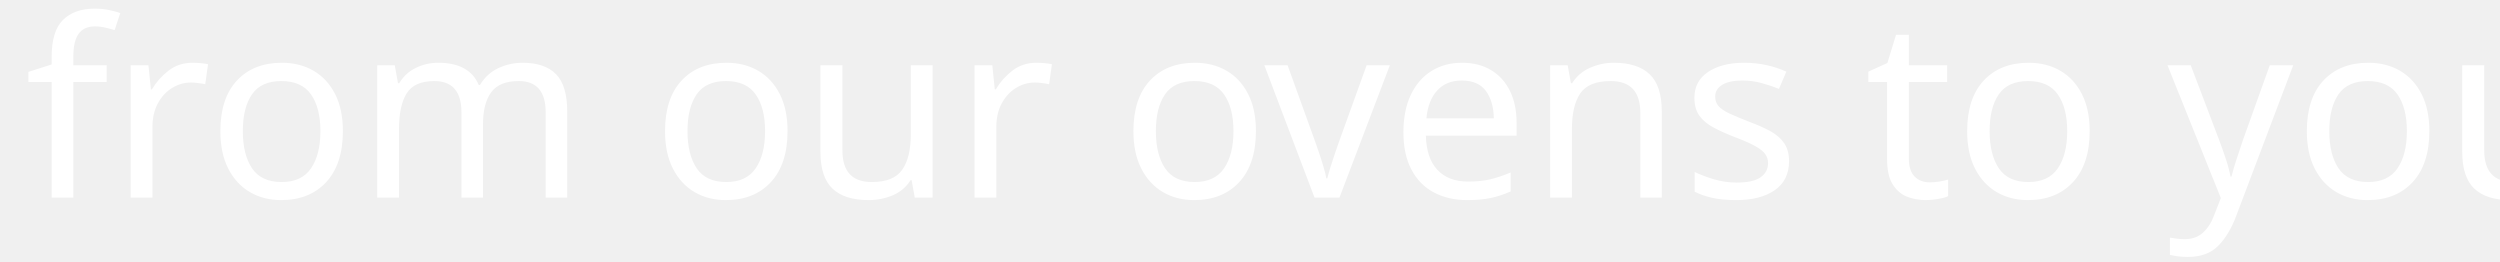
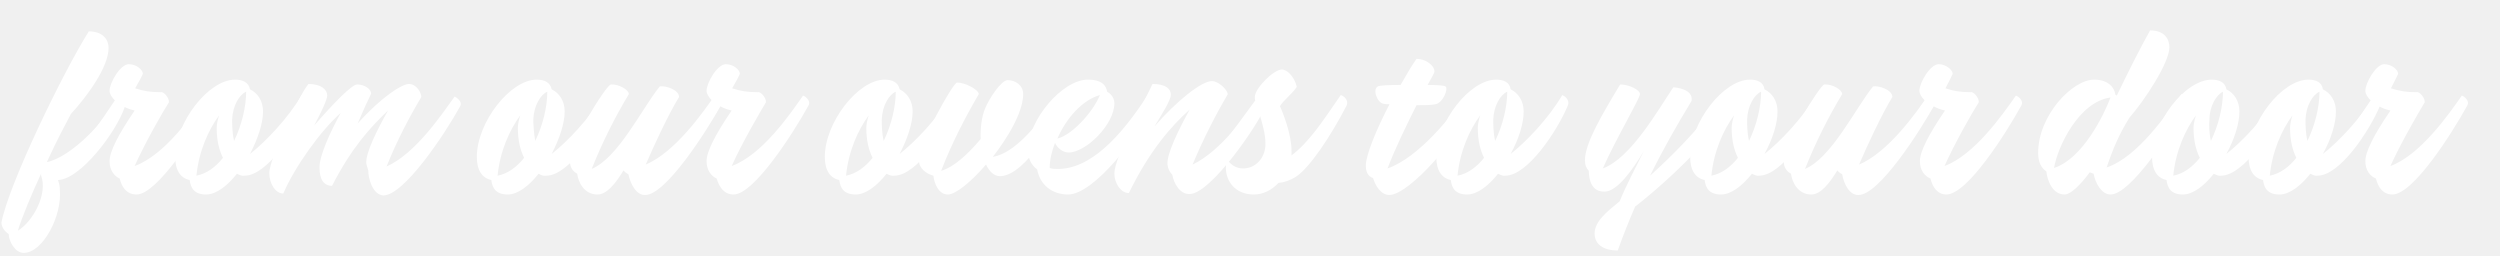
- <svg xmlns="http://www.w3.org/2000/svg" width="506" height="53" viewBox="0 0 506 53">
-   <defs>
-     <style>.a{fill:#fff;font-size:50px;font-family:Calafia-Regular, Calafia;}</style>
-   </defs>
-   <text class="a" transform="translate(5 40)">
-     <tspan x="0" y="0">from our ovens to your door</tspan>
-   </text>
+ <svg xmlns="http://www.w3.org/2000/svg" version="1.1" id="Layer_1" x="0px" y="0px" viewBox="0 0 518 53" style="enable-background:new 0 0 518 53;" xml:space="preserve">
+   <style type="text/css">
+ 	.st0{enable-background:new    ;}
+ 	.st1{fill:#FFFFFF;}
+ </style>
+   <g class="st0">
+     <path class="st1" d="M1.8,48.5c-0.9-0.6-1.5-1.5-1.5-2.4c1.5-7.9,12.7-31,18.1-39.6c3,0,4.1,1.8,4.1,3.4c0,4-4.4,10-7.8,13.7   c-0.9,1.7-3,5.6-5,10c5.3-1.2,12-8.5,15-13.6c0.6,0,1.6,0.8,1.1,2.3c-1.8,5.2-9.2,14.9-13.8,15c0.2,0.5,0.4,1.2,0.4,2   c0.5,5.4-3.5,13.1-7.5,13.1C3.1,52.4,1.8,49.9,1.8,48.5z M8.6,35.8c-2.1,4.5-4,9.1-4.9,12C6.7,46,10,40.3,8.5,36.3   C8.5,36.1,8.5,36,8.6,35.8z" />
+     <path class="st1" d="M24.8,37c-1.1-0.5-2.1-1.7-2.1-3.6c0-2,1.8-5.5,5.2-10.5c-0.9-0.2-1.7-0.5-2.4-0.9c-1.1,1.9-4,6.3-6.2,8.9   c0,0.8-1.8-1.1-0.5-3.1c1.9-2.2,3.6-5,5-7c-0.7-0.7-1.1-1.4-1.1-2c0-1.6,2.2-5.5,4-5.5c1.6,0,2.9,1.2,2.9,2c-0.2,0.5-1,2-1.6,3   c1.9,0.6,3.2,0.8,5.3,0.8c0.6-0.2,1.8,1.2,1.7,2.1c-1.3,2-5,8.5-7.1,13.2c6.3-2.3,12-10.6,14.8-14.6c0.1,0,1.8,0.9,1.1,2.1   c-3.2,5.8-11.3,18.4-15.5,18.4C26.2,40.3,25.2,38.7,24.8,37z" />
+     <path class="st1" d="M49.1,36c-2,2.5-4.3,4.3-6.4,4.3c-2.5,0-3.2-1.4-3.4-3c-1.9-0.4-3-2-3-4.8c0-7.1,6.9-16,12.4-16   c1.5,0,2.8,0.5,3.1,2c1.6,0.8,2.7,2.4,2.7,4.6c0,2.5-1.1,5.7-2.7,8.8c3.2-2.5,7.9-7.4,10.7-12.2c0.5,0.2,1.7,1,1.1,2.3   c-2.2,5.2-8.3,14.4-12.9,14.4C50.2,36.5,49.7,36.3,49.1,36z M45.4,23.9c-2.2,3-4.2,7.4-4.7,12.5c2.1-0.4,4-1.8,5.5-3.7   c-0.8-1.6-1.3-3.6-1.3-6.2C44.9,25.8,45.1,24.8,45.4,23.9z M48.5,29.2C50.1,25.9,51,22.1,51,19c-1.4,0.6-2.8,2.9-2.9,5.8   C48.1,25.7,48.1,27.5,48.5,29.2z" />
+     <path class="st1" d="M76.3,35.3c-0.1-0.4-0.3-0.9-0.4-1.4c-0.2-2.2,2.3-7.1,4.5-11c-3.7,3.5-7.6,7.8-11.6,15.6   c-1.7,0-2.6-1.3-2.6-3.8c0-2.5,2.2-7.3,4.4-11.3c-4.1,3.6-9.5,11.1-11.9,16.7c-1.7,0-2.9-2.2-2.9-4.2c0-1.8,1.7-5.6,2.8-8   c2.6-5.8,3.9-8.7,5.3-10.5c2.7,0,3.9,1.2,3.9,2.4c0,0.8-1.2,3.4-2.7,6.2c4-4.6,7.8-8.5,8.9-8.5c1.6,0,2.9,1,2.9,1.9   c-0.7,1.4-1.5,3.2-2.8,6.2c4.9-5.5,9.2-8.2,10.6-8.2c1.6,0,2.6,1.8,2.6,2.7c-2.4,4-5.1,9.1-7.2,14.4c6-2.7,11.3-10.6,14.1-14.5   c0.2,0.1,1.8,1,1.1,2.1c-3.2,5.8-11.6,18.4-15.9,18.4C77.2,40.3,76.3,37,76.3,35.3z" />
+     <path class="st1" d="M111.6,36c-2,2.5-4.3,4.3-6.4,4.3c-2.5,0-3.2-1.4-3.4-3c-1.9-0.4-3-2-3-4.8c0-7.1,6.9-16,12.4-16   c1.5,0,2.8,0.5,3.1,2c1.6,0.8,2.7,2.4,2.7,4.6c0,2.5-1.1,5.7-2.7,8.8c3.2-2.5,7.9-7.4,10.7-12.2c0.5,0.2,1.7,1,1.1,2.3   c-2.2,5.2-8.3,14.4-12.9,14.4C112.6,36.5,112.1,36.3,111.6,36z M107.8,23.9c-2.2,3-4.2,7.4-4.7,12.5c2.1-0.4,4-1.8,5.5-3.7   c-0.8-1.6-1.3-3.6-1.3-6.2C107.3,25.8,107.5,24.8,107.8,23.9z M110.9,29.2c1.6-3.3,2.5-7.1,2.5-10.2c-1.4,0.6-2.8,2.9-2.9,5.8   C110.5,25.7,110.6,27.5,110.9,29.2z" />
+     <path class="st1" d="M130.2,36.1c-0.4-0.2-0.8-0.5-1-0.8c-1.7,2.8-3.5,5-5.4,5c-2.8,0-4-2.6-4.2-4.3c-0.9-0.5-1.5-1.3-1.5-2.5   c0-1.7,1.6-5.5,3.6-9c2.2-3.8,4.4-7,4.9-7c1.6-0.1,3.7,1.1,3.7,2c-2.9,4.8-5.5,10-7.7,15.5c5.5-2.3,10.4-12.5,14.1-17.1   c1.2-0.2,4,0.7,4,2.2c-2.1,3.4-5.2,10-6.9,14c6.1-2.6,11.8-10.7,14.5-14.6c0,0,1.8,0.9,1.2,2.1c-3.2,5.8-11.6,18.8-15.8,18.8   C131.8,40.5,130.6,38,130.2,36.1z" />
+     <path class="st1" d="M148.5,37c-1.1-0.5-2.1-1.7-2.1-3.6c0-2,1.8-5.5,5.2-10.5c-0.9-0.2-1.7-0.5-2.4-0.9c-1.1,1.9-4,6.3-6.2,8.9   c0,0.8-1.8-1.1-0.5-3.1c1.9-2.2,3.6-5,5-7c-0.7-0.7-1.1-1.4-1.1-2c0-1.6,2.2-5.5,4-5.5c1.6,0,2.9,1.2,2.9,2c-0.2,0.5-1,2-1.6,3   c1.9,0.6,3.2,0.8,5.3,0.8c0.6-0.2,1.8,1.2,1.7,2.1c-1.2,2-5,8.5-7.1,13.2c6.3-2.3,12-10.6,14.8-14.6c0.1,0,1.8,0.9,1.1,2.1   c-3.2,5.8-11.3,18.4-15.5,18.4C150,40.3,149,38.7,148.5,37z" />
+     <path class="st1" d="M183.7,36c-2,2.5-4.3,4.3-6.4,4.3c-2.5,0-3.2-1.4-3.4-3c-1.9-0.4-3-2-3-4.8c0-7.1,6.9-16,12.4-16   c1.5,0,2.8,0.5,3.1,2c1.6,0.8,2.7,2.4,2.7,4.6c0,2.5-1.1,5.7-2.7,8.8c3.2-2.5,7.9-7.4,10.7-12.2c0.5,0.2,1.7,1,1.1,2.3   c-2.2,5.2-8.3,14.4-12.9,14.4C184.8,36.5,184.3,36.3,183.7,36z M180,23.9c-2.2,3-4.2,7.4-4.7,12.5c2.1-0.4,4-1.8,5.5-3.7   c-0.8-1.6-1.3-3.6-1.3-6.2C179.5,25.8,179.7,24.8,180,23.9z M183.1,29.2c1.6-3.3,2.5-7.1,2.5-10.2c-1.4,0.6-2.8,2.9-2.9,5.8   C182.7,25.7,182.7,27.5,183.1,29.2z" />
+     <path class="st1" d="M204.3,34.1c-3.1,3.6-6.3,6.2-7.9,6.2c-1.9,0-2.8-2.2-3-3.9c-1.5-0.4-3-1.5-3-3.2c0-3.5,7.1-16.1,7.9-16.1   c1.7,0,4.5,1.5,4.5,2.4c-2.9,5-5.6,10.2-7.8,15.9c2.7-0.8,5.6-3.5,8.2-6.6c-0.1-2.2,0.2-4.6,0.9-6.3c0.9-2.2,3.4-5.9,4.7-5.9   c1.5,0,3.2,1,3.2,2.9c0,5.1-5.9,12.5-6.3,13c5.6-0.9,11.2-9.5,13.8-13c0.6,0,1.9,0.9,1.2,2.1c-1.1,1.9-8,14.9-13.5,14.9   C205.9,36.5,205,35.5,204.3,34.1z" />
+     <path class="st1" d="M221.3,40.3c-3.2,0-5.8-1.9-6.4-5.2c-1.1-0.8-1.9-2.1-1.9-4c0-6.2,7.1-14.6,12.4-14.6c3,0,3.8,1.3,4,2.5   c0.9,0.5,1.5,1.4,1.5,2.4c0,4.4-5.9,10.2-9.5,10.2c-1.2,0-2.4-1-2.8-2c-0.7,1.8-1.1,3.5-1.1,5.2c0.5,0.2,1,0.2,1.4,0.2   c7,0.2,13.4-6.8,18.9-15.3c0.4,0,1.8,0.9,1.1,2.1C236.1,28,226.7,40.3,221.3,40.3z M227.9,19.7c-3.6,1-7,4.8-8.8,9   C222.1,28,226.5,23.2,227.9,19.7z" />
+     <path class="st1" d="M242.9,36.2c-0.5-0.5-0.9-1.2-1-2.1c-0.2-2.2,2.4-7.4,4.6-11.4c-3.8,3.4-8.3,8.5-12.6,17.3c-1.7,0-3-2.1-3-4   c0-2.1,1.8-5.6,2.9-8.1c2.5-5.8,3.9-8.1,5-10.5c2.7,0,3.8,1,3.8,2.2s-1.9,4.1-3.4,6.6c4.7-5.4,9.8-9.4,11.9-9.4   c1.4,0,3.2,1.8,3.3,2.7c-2.3,3.9-5.1,9.3-7.3,14.6c5.9-2.8,11.3-10.5,14-14.4c0.7,0.3,1.6,1,1.2,2.1c-1.5,4-11.5,18.4-15.8,18.4   C244.5,40.3,243.2,38,242.9,36.2z" />
+     <path class="st1" d="M254,34.8c0-0.6,0-1.2,0.2-1.8c0.9,1.2,1.9,1.9,3.4,1.9c2.4,0,4.6-2,4.6-5.1c0-2.2-0.7-4.3-1.2-6.1   c-2.2,4-5.6,9.3-6.9,9.3c-1.3,0-1.9-1.6-1.2-2.6c2.1-2.6,4.5-5.9,7.2-9.6c-0.1-0.2-0.1-0.4-0.1-0.7c0-1.8,3.9-5.7,5.6-5.7   c1.1,0,2.6,1.5,3.1,3.6c-0.9,1.4-2.8,2.8-3.5,4c0.7,1.5,2.4,5.9,2.4,9.2c0,0.4,0,0.7,0,1c3.7-2.8,6.4-7,10.2-12.5   c0.3,0,1.8,0.9,1.2,2.2c-3.2,6.2-7.7,13-10.6,14.8c-1.2,0.7-2.3,1.1-3.5,1.2c-1.4,1.5-3.2,2.4-5.1,2.4   C255.9,40.3,254,37.5,254,34.8z" />
+     <path class="st1" d="M284.5,36.9c-1.1-0.4-1.5-1.3-1.5-2.6c0-2.2,2.2-7.5,4.9-12.7c-0.4,0-0.9,0-1.2-0.1c-1.3-0.1-2.4-3-1.2-3.6   c0.3-0.2,2.3-0.3,4.7-0.3c1.2-2.1,2.3-4,3.3-5.4c2.4,0,4.2,2,3.6,3c-0.1,0.2-0.6,1.2-1.3,2.4c1.9,0,3.4,0.1,3.7,0.3   c0.7,0.5-0.6,3.5-2.1,3.7c-0.9,0.2-2.3,0.2-3.9,0.2c-2,4-4.5,9.1-6,13.1c6.6-2.3,13.5-11.2,16.4-15.3c0.1,0,1.6,0.9,1.2,2.1   c-2.5,6.5-13,18.6-17.2,18.7C286.1,40.4,285,38.5,284.5,36.9z" />
+     <path class="st1" d="M310.4,36c-2,2.5-4.3,4.3-6.4,4.3c-2.5,0-3.2-1.4-3.4-3c-1.9-0.4-3-2-3-4.8c0-7.1,6.9-16,12.4-16   c1.5,0,2.8,0.5,3,2c1.6,0.8,2.7,2.4,2.7,4.6c0,2.5-1,5.7-2.7,8.8c3.2-2.5,7.9-7.4,10.7-12.2c0.5,0.2,1.7,1,1.1,2.3   c-2.2,5.2-8.3,14.4-12.9,14.4C311.5,36.5,311,36.3,310.4,36z M306.7,23.9c-2.2,3-4.2,7.4-4.7,12.5c2.1-0.4,4-1.8,5.5-3.7   c-0.8-1.6-1.3-3.6-1.3-6.2C306.2,25.8,306.4,24.8,306.7,23.9z M309.8,29.2c1.6-3.3,2.5-7.1,2.5-10.2c-1.4,0.6-2.8,2.9-2.9,5.8   C309.4,25.7,309.4,27.5,309.8,29.2z" />
+     <path class="st1" d="M330.4,48.4c0-2.5,2.5-4.5,5.2-6.7c1.3-3.2,3.2-6.8,5-10.4c-2.2,3.7-5.5,8.4-8.1,8.4c-2.8,0.1-3.3-2.6-3.3-4.3   c-0.5-0.5-0.8-1.2-0.8-2.2c0-3.5,3.5-9.4,7.3-15.7c1.8,0,4.1,1.1,4.1,2c0,0.9-5,9.3-7.7,15.4c5.8-2.1,11.5-12.2,14.6-16.8   c0.4,0,4.2,0.3,3.8,2.8c-3.1,5.1-6,10.2-8.6,15.5c4.3-3.9,8.9-8.4,14.4-15.4c0.4,0,1.3,0.6,1.3,1.5c0,3.3-10.9,14.2-18.8,20.3   c-1.3,3-2.5,6-3.6,9.1C332.2,51.9,330.4,50.6,330.4,48.4z" />
+     <path class="st1" d="M363,36c-2,2.5-4.3,4.3-6.4,4.3c-2.5,0-3.2-1.4-3.4-3c-1.9-0.4-3-2-3-4.8c0-7.1,6.9-16,12.4-16   c1.5,0,2.8,0.5,3,2c1.6,0.8,2.7,2.4,2.7,4.6c0,2.5-1,5.7-2.7,8.8c3.2-2.5,7.9-7.4,10.7-12.2c0.5,0.2,1.7,1,1.1,2.3   c-2.2,5.2-8.3,14.4-12.9,14.4C364.1,36.5,363.6,36.3,363,36z M359.3,23.9c-2.2,3-4.2,7.4-4.7,12.5c2.1-0.4,4-1.8,5.5-3.7   c-0.8-1.6-1.3-3.6-1.3-6.2C358.8,25.8,359,24.8,359.3,23.9z M362.4,29.2c1.6-3.3,2.5-7.1,2.5-10.2c-1.4,0.6-2.8,2.9-2.9,5.8   C362,25.7,362,27.5,362.4,29.2z" />
+     <path class="st1" d="M381.7,36.1c-0.4-0.2-0.8-0.5-1-0.8c-1.7,2.8-3.5,5-5.4,5c-2.8,0-4-2.6-4.2-4.3c-0.9-0.5-1.5-1.3-1.5-2.5   c0-1.7,1.6-5.5,3.6-9c2.2-3.8,4.4-7,4.8-7c1.7-0.1,3.7,1.1,3.7,2c-2.9,4.8-5.5,10-7.7,15.5c5.5-2.3,10.4-12.5,14.1-17.1   c1.2-0.2,4,0.7,4,2.2c-2.1,3.4-5.2,10-6.9,14c6.1-2.6,11.8-10.7,14.5-14.6c0,0,1.8,0.9,1.2,2.1c-3.2,5.8-11.6,18.8-15.8,18.8   C383.2,40.5,382,38,381.7,36.1z" />
+     <path class="st1" d="M400,37c-1.2-0.5-2.2-1.7-2.2-3.6c0-2,1.8-5.5,5.2-10.5c-0.9-0.2-1.7-0.5-2.4-0.9c-1.1,1.9-4,6.3-6.2,8.9   c0,0.8-1.8-1.1-0.5-3.1c1.9-2.2,3.6-5,4.9-7c-0.7-0.7-1.1-1.4-1.1-2c0-1.6,2.2-5.5,4-5.5c1.5,0,2.9,1.2,2.9,2c-0.2,0.5-1,2-1.5,3   c1.8,0.6,3.2,0.8,5.2,0.8c0.6-0.2,1.8,1.2,1.7,2.1c-1.3,2-5,8.5-7.1,13.2c6.2-2.3,12-10.6,14.8-14.6c0.1,0,1.8,0.9,1.1,2.1   c-3.2,5.8-11.2,18.4-15.5,18.4C401.4,40.3,400.4,38.7,400,37z" />
+     <path class="st1" d="M433.8,36c-0.2-0.1-0.6-0.2-0.8-0.3c-2,2.7-4,4.6-5.2,4.6c-2.6,0-3.6-3-3.8-4.8c-1.1-0.7-1.7-2-1.7-3.8   c0-7.8,7.1-15.2,11.6-15.2c2.9,0,4.2,1.6,4.4,3.1l0.3,0.2c2.5-5.2,5.2-10.5,6.9-13.5c3,0,4,1.8,4,3.5c0,3.2-5.2,11.1-8.3,14.6   c-2.1,3.4-3.4,6.4-4.7,10.3c6.5-2.2,12.4-11.1,15.5-15.2c0,0,1.8,1,1.2,2.1c-3.3,5.7-11.7,18.7-15.9,18.7   C435.4,40.3,434.1,37.8,433.8,36z M437.3,20.2c-6.6,0.9-11,10.3-11.7,14.6C431.5,32.9,435.9,23.9,437.3,20.2z" />
+     <path class="st1" d="M458.7,36c-2,2.5-4.3,4.3-6.4,4.3c-2.5,0-3.2-1.4-3.4-3c-1.9-0.4-3-2-3-4.8c0-7.1,6.8-16,12.4-16   c1.4,0,2.8,0.5,3,2c1.6,0.8,2.7,2.4,2.7,4.6c0,2.5-1,5.7-2.7,8.8c3.2-2.5,7.9-7.4,10.7-12.2c0.5,0.2,1.7,1,1.1,2.3   c-2.2,5.2-8.3,14.4-12.9,14.4C459.8,36.5,459.3,36.3,458.7,36z M455,23.9c-2.2,3-4.2,7.4-4.7,12.5c2.1-0.4,4-1.8,5.5-3.7   c-0.8-1.6-1.3-3.6-1.3-6.2C454.5,25.8,454.7,24.8,455,23.9z M458.1,29.2c1.6-3.3,2.5-7.1,2.5-10.2c-1.3,0.6-2.8,2.9-2.8,5.8   C457.7,25.7,457.7,27.5,458.1,29.2z" />
+     <path class="st1" d="M478.7,36c-2,2.5-4.3,4.3-6.4,4.3c-2.5,0-3.2-1.4-3.4-3c-1.9-0.4-3-2-3-4.8c0-7.1,6.9-16,12.4-16   c1.5,0,2.8,0.5,3,2c1.6,0.8,2.7,2.4,2.7,4.6c0,2.5-1,5.7-2.7,8.8c3.2-2.5,7.9-7.4,10.7-12.2c0.5,0.2,1.7,1,1.1,2.3   c-2.2,5.2-8.3,14.4-12.9,14.4C479.8,36.5,479.3,36.3,478.7,36z M475,23.9c-2.2,3-4.2,7.4-4.7,12.5c2.1-0.4,4-1.8,5.5-3.7   c-0.8-1.6-1.3-3.6-1.3-6.2C474.5,25.8,474.7,24.8,475,23.9z M478.1,29.2c1.6-3.3,2.5-7.1,2.5-10.2c-1.4,0.6-2.8,2.9-2.9,5.8   C477.7,25.7,477.7,27.5,478.1,29.2z" />
+     <path class="st1" d="M492.3,37c-1.2-0.5-2.2-1.7-2.2-3.6c0-2,1.8-5.5,5.2-10.5c-0.9-0.2-1.7-0.5-2.4-0.9c-1.1,1.9-4,6.3-6.2,8.9   c0,0.8-1.8-1.1-0.5-3.1c1.9-2.2,3.6-5,5-7c-0.7-0.7-1.1-1.4-1.1-2c0-1.6,2.2-5.5,3.9-5.5c1.6,0,2.9,1.2,2.9,2c-0.2,0.5-1,2-1.5,3   c1.9,0.6,3.2,0.8,5.3,0.8c0.6-0.2,1.8,1.2,1.7,2.1c-1.2,2-5,8.5-7.1,13.2c6.2-2.3,12-10.6,14.8-14.6c0.1,0,1.8,0.9,1.1,2.1   c-3.2,5.8-11.2,18.4-15.5,18.4C493.7,40.3,492.7,38.7,492.3,37z" />
+   </g>
</svg>
